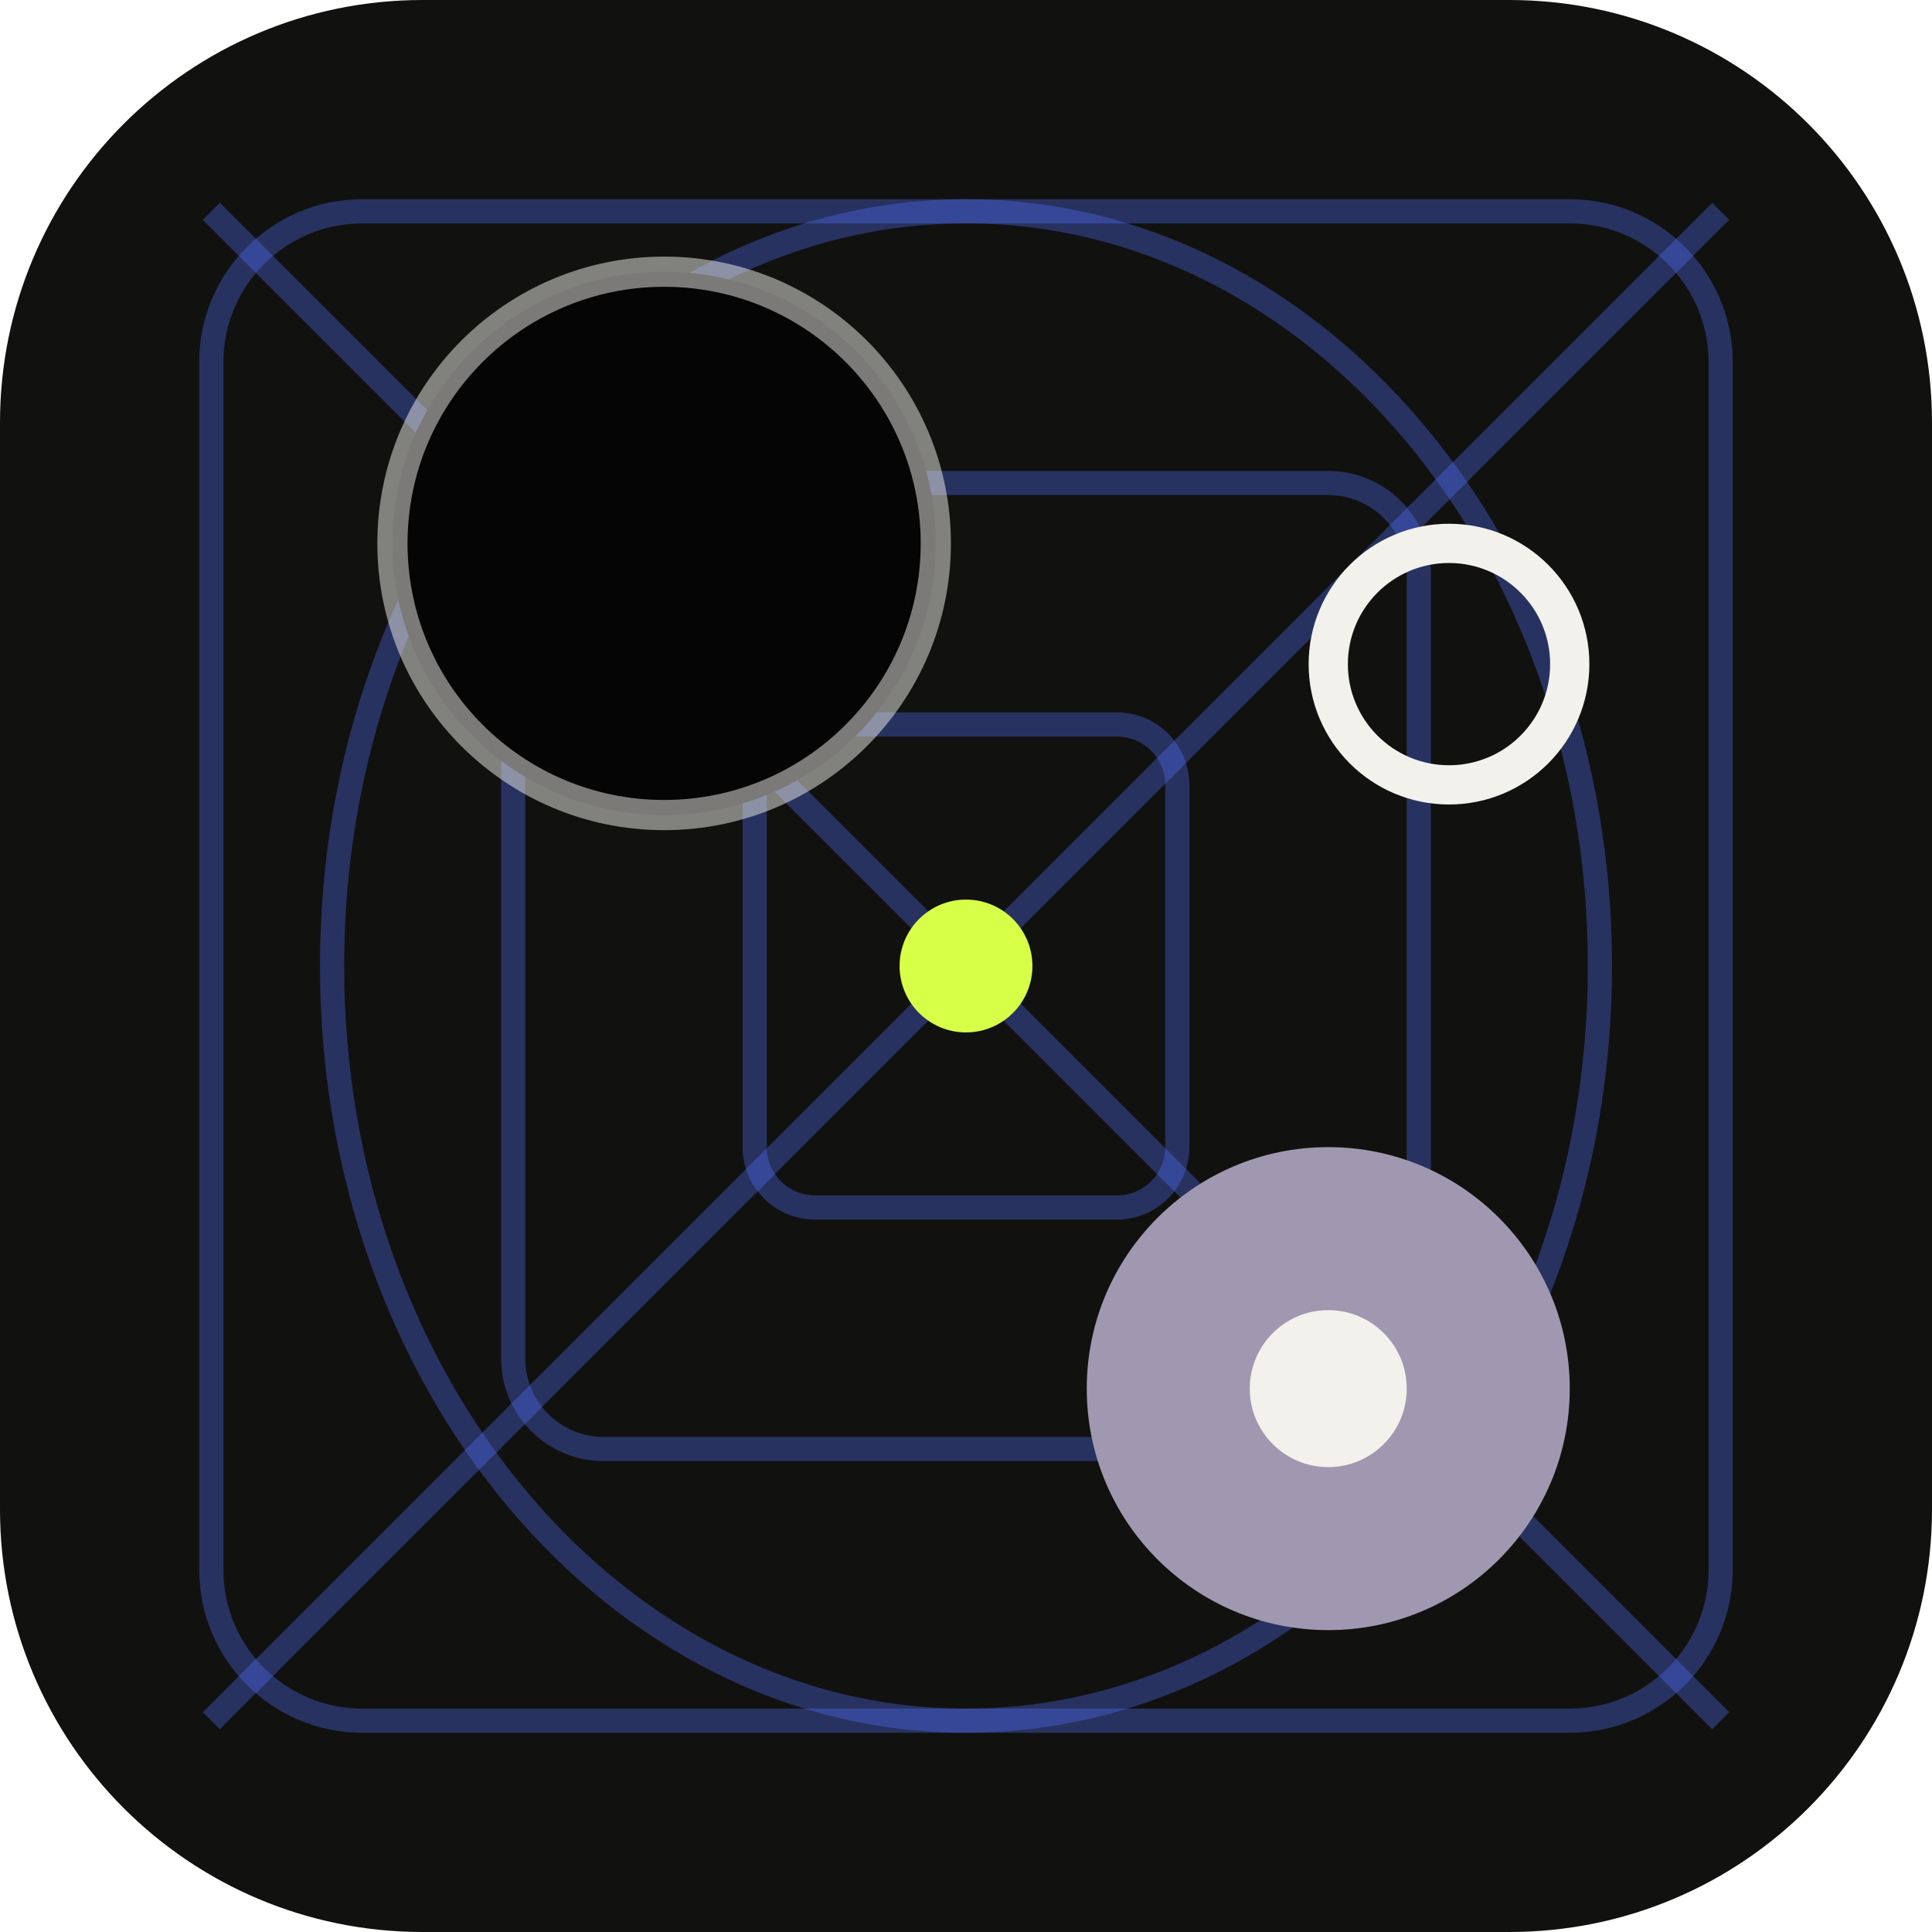
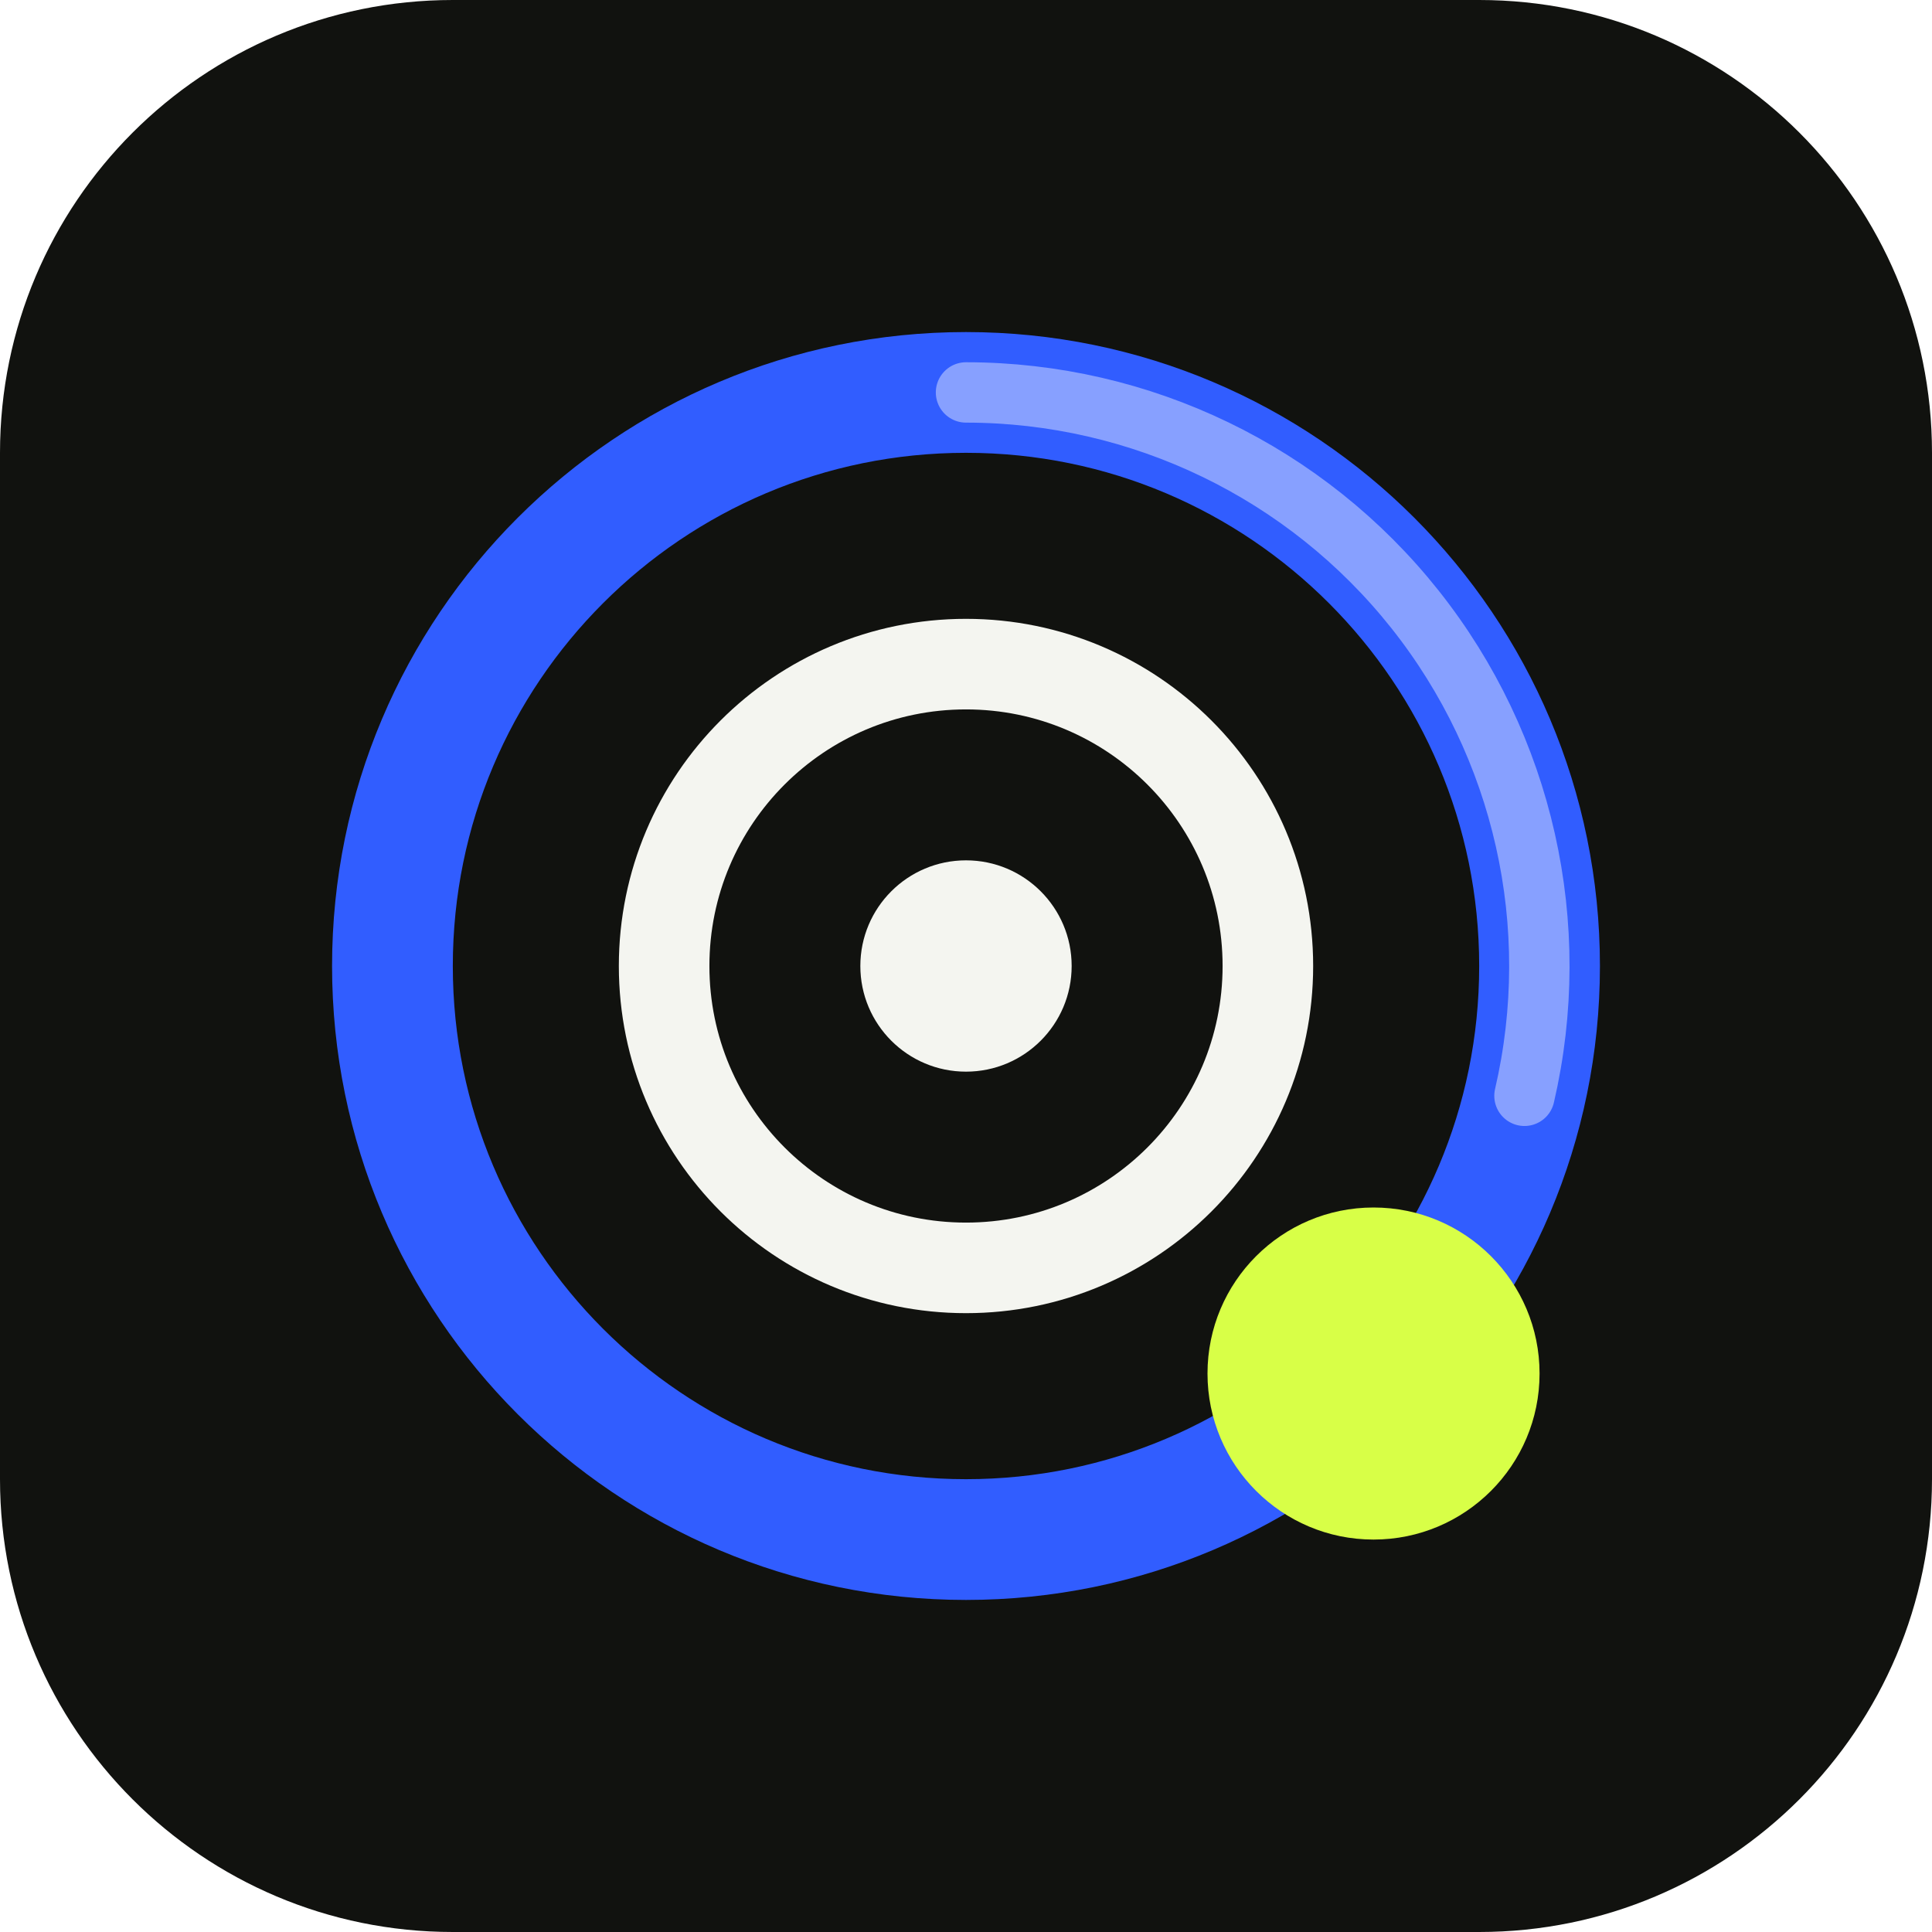
<svg xmlns="http://www.w3.org/2000/svg" viewBox="0 0 64 64">
-   <rect width="64" height="64" rx="14" fill="#11120f" />
-   <g fill="none" stroke="#5672ff" stroke-opacity=".34" stroke-width=".8">
-     <rect x="7" y="7" width="50" height="50" rx="5" />
-     <rect x="17" y="16" width="30" height="32" rx="3" />
-     <rect x="25" y="24" width="14" height="16" rx="2" />
-     <path d="M7 7 32 32 57 7M7 57 32 32 57 57M7 7 32 32 7 57M57 7 32 32 57 57" />
-     <ellipse cx="32" cy="32" rx="21" ry="25" />
-   </g>
-   <circle cx="22" cy="18" r="9" fill="#050505" stroke="#f2f1ec" stroke-opacity=".5" />
-   <circle cx="48" cy="22" r="4" fill="none" stroke="#f2f1ec" stroke-width="1.3" />
-   <circle cx="44" cy="46" r="8" fill="#a098b0" />
-   <circle cx="44" cy="46" r="2.6" fill="#f2f1ec" />
-   <circle cx="32" cy="32" r="2.2" fill="#d8ff47" />
+   <rect width="64" height="64" rx="15" fill="#11120f" />
+   <circle cx="32" cy="32" r="19" fill="none" stroke="#315dff" stroke-width="4" />
+   <circle cx="32" cy="32" r="10" fill="none" stroke="#f4f5f0" stroke-width="3" />
+   <path d="M32 13A19 19 0 0 1 50.5 36.3" fill="none" stroke="#87a0ff" stroke-linecap="round" stroke-width="2" />
+   <circle cx="45.5" cy="45.5" r="5.5" fill="#d8ff47" />
+   <circle cx="32" cy="32" r="3.5" fill="#f4f5f0" />
</svg>
